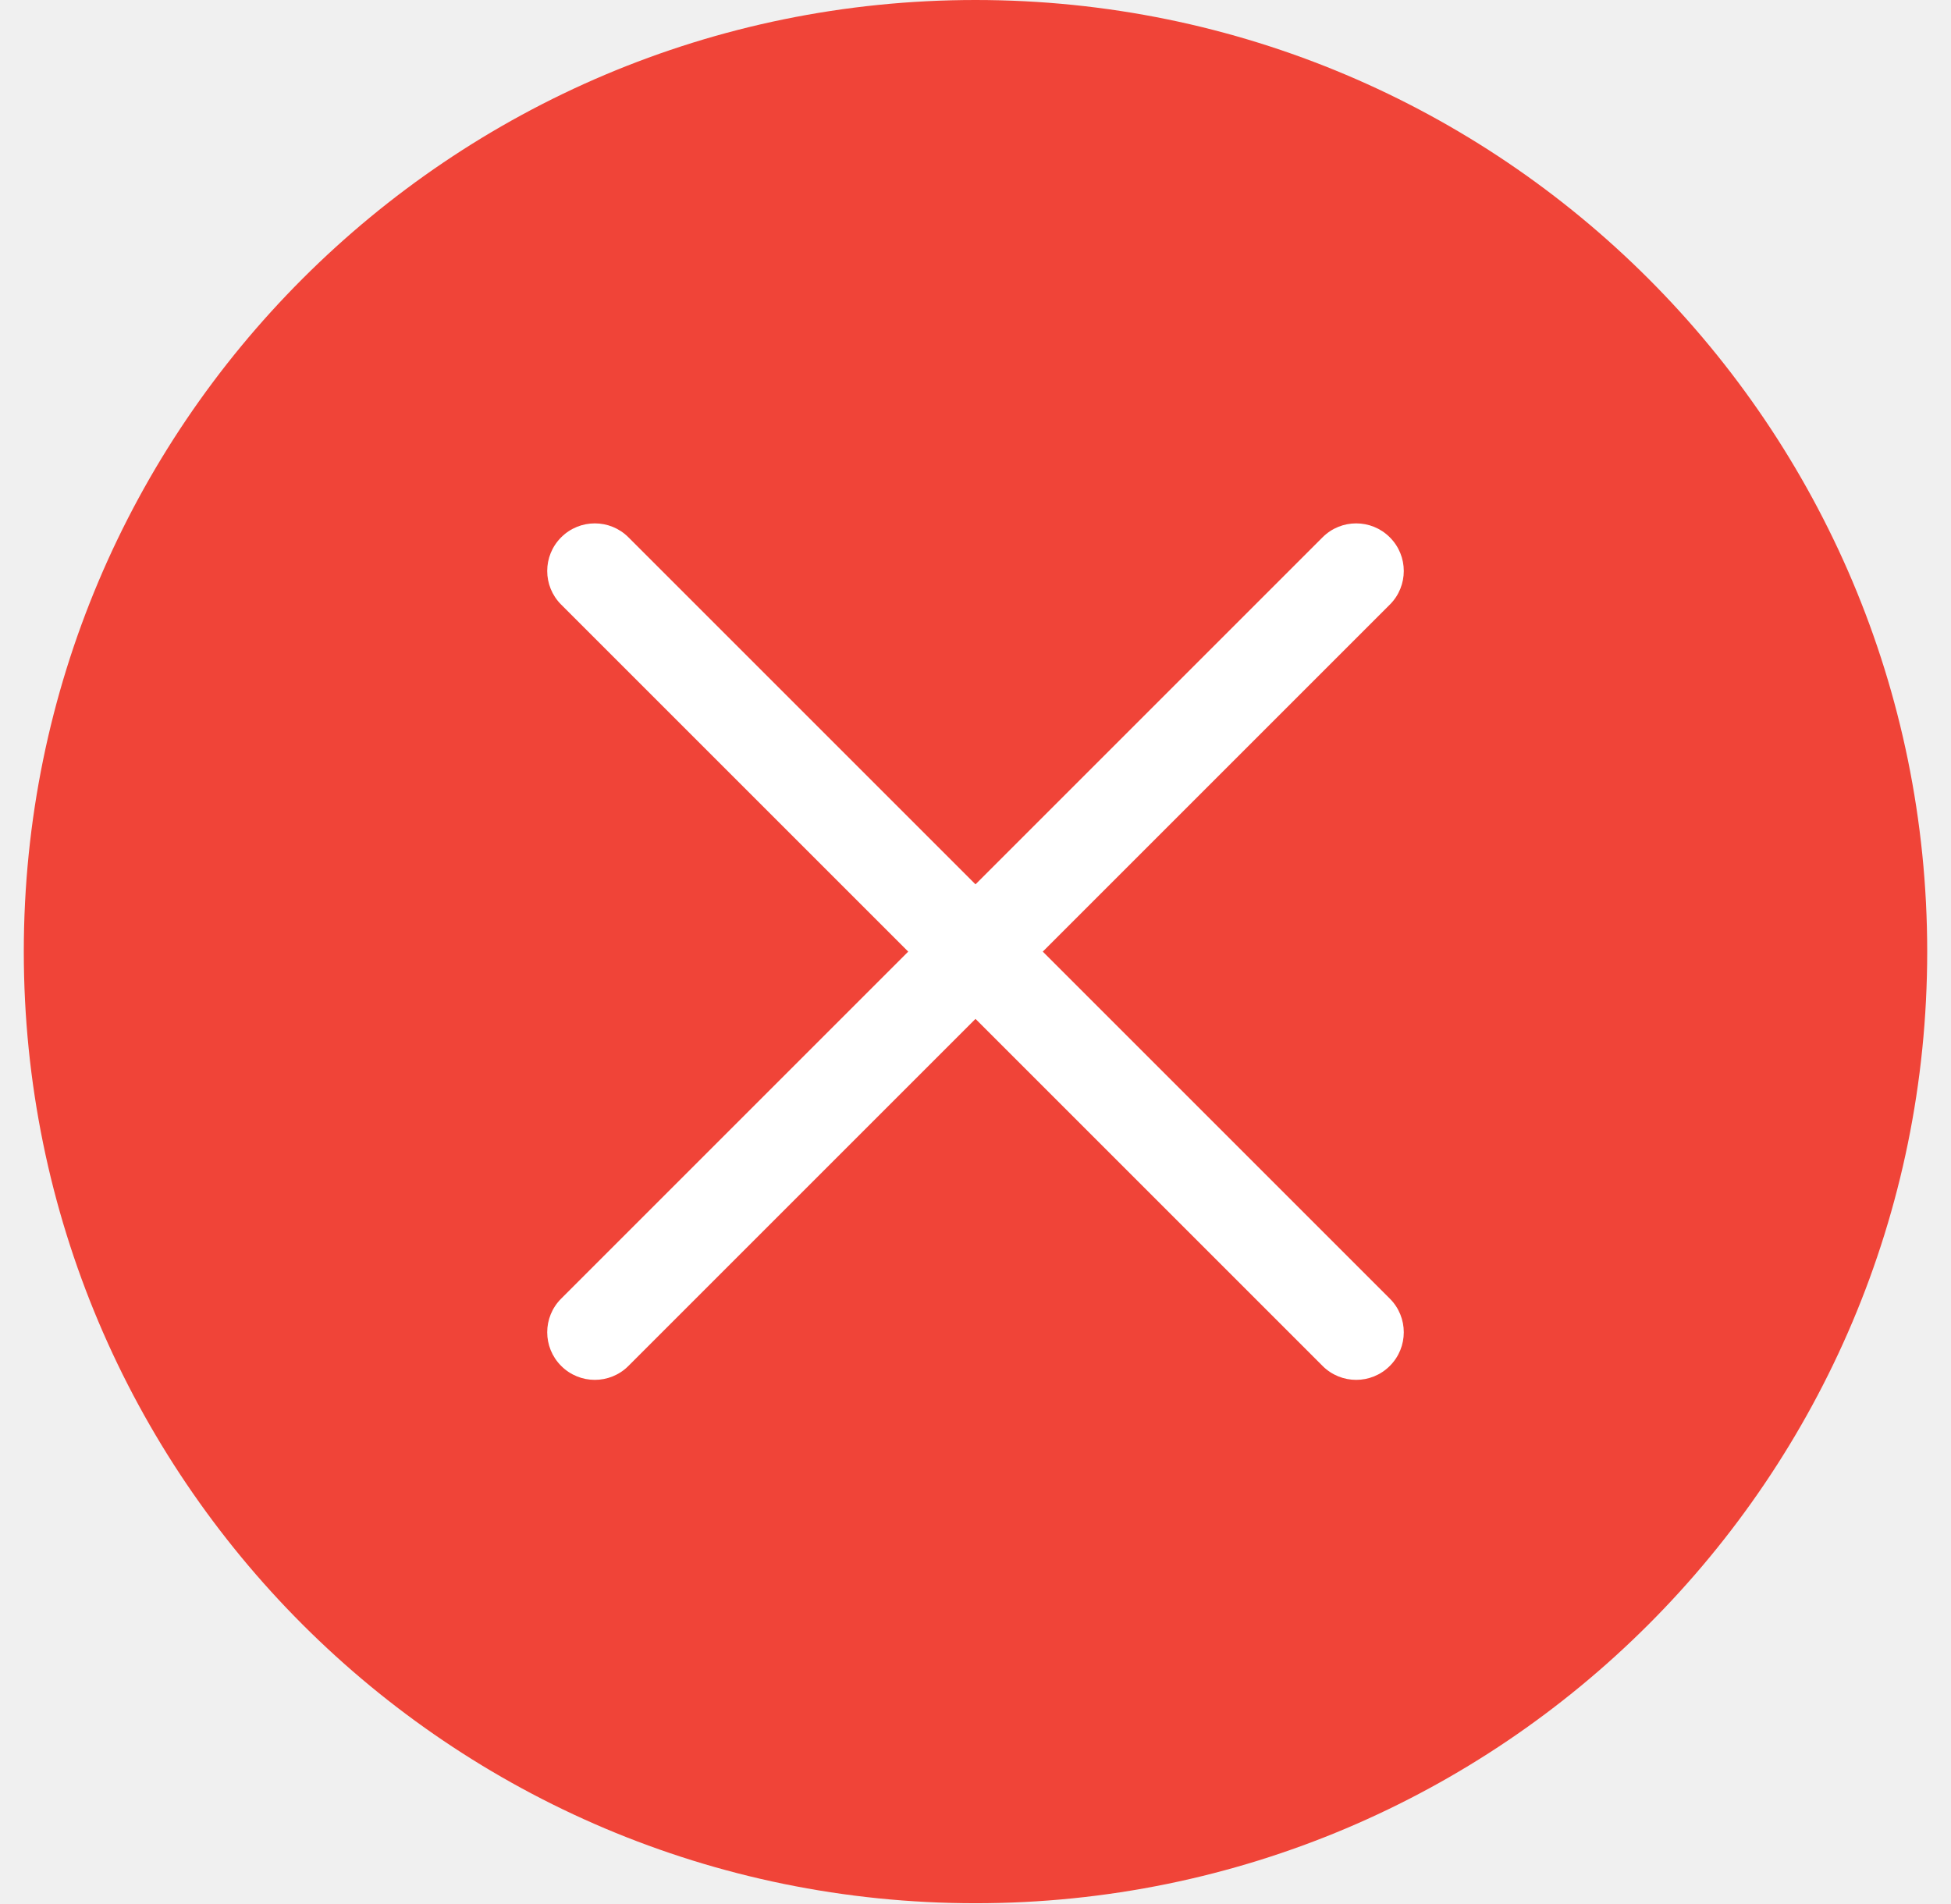
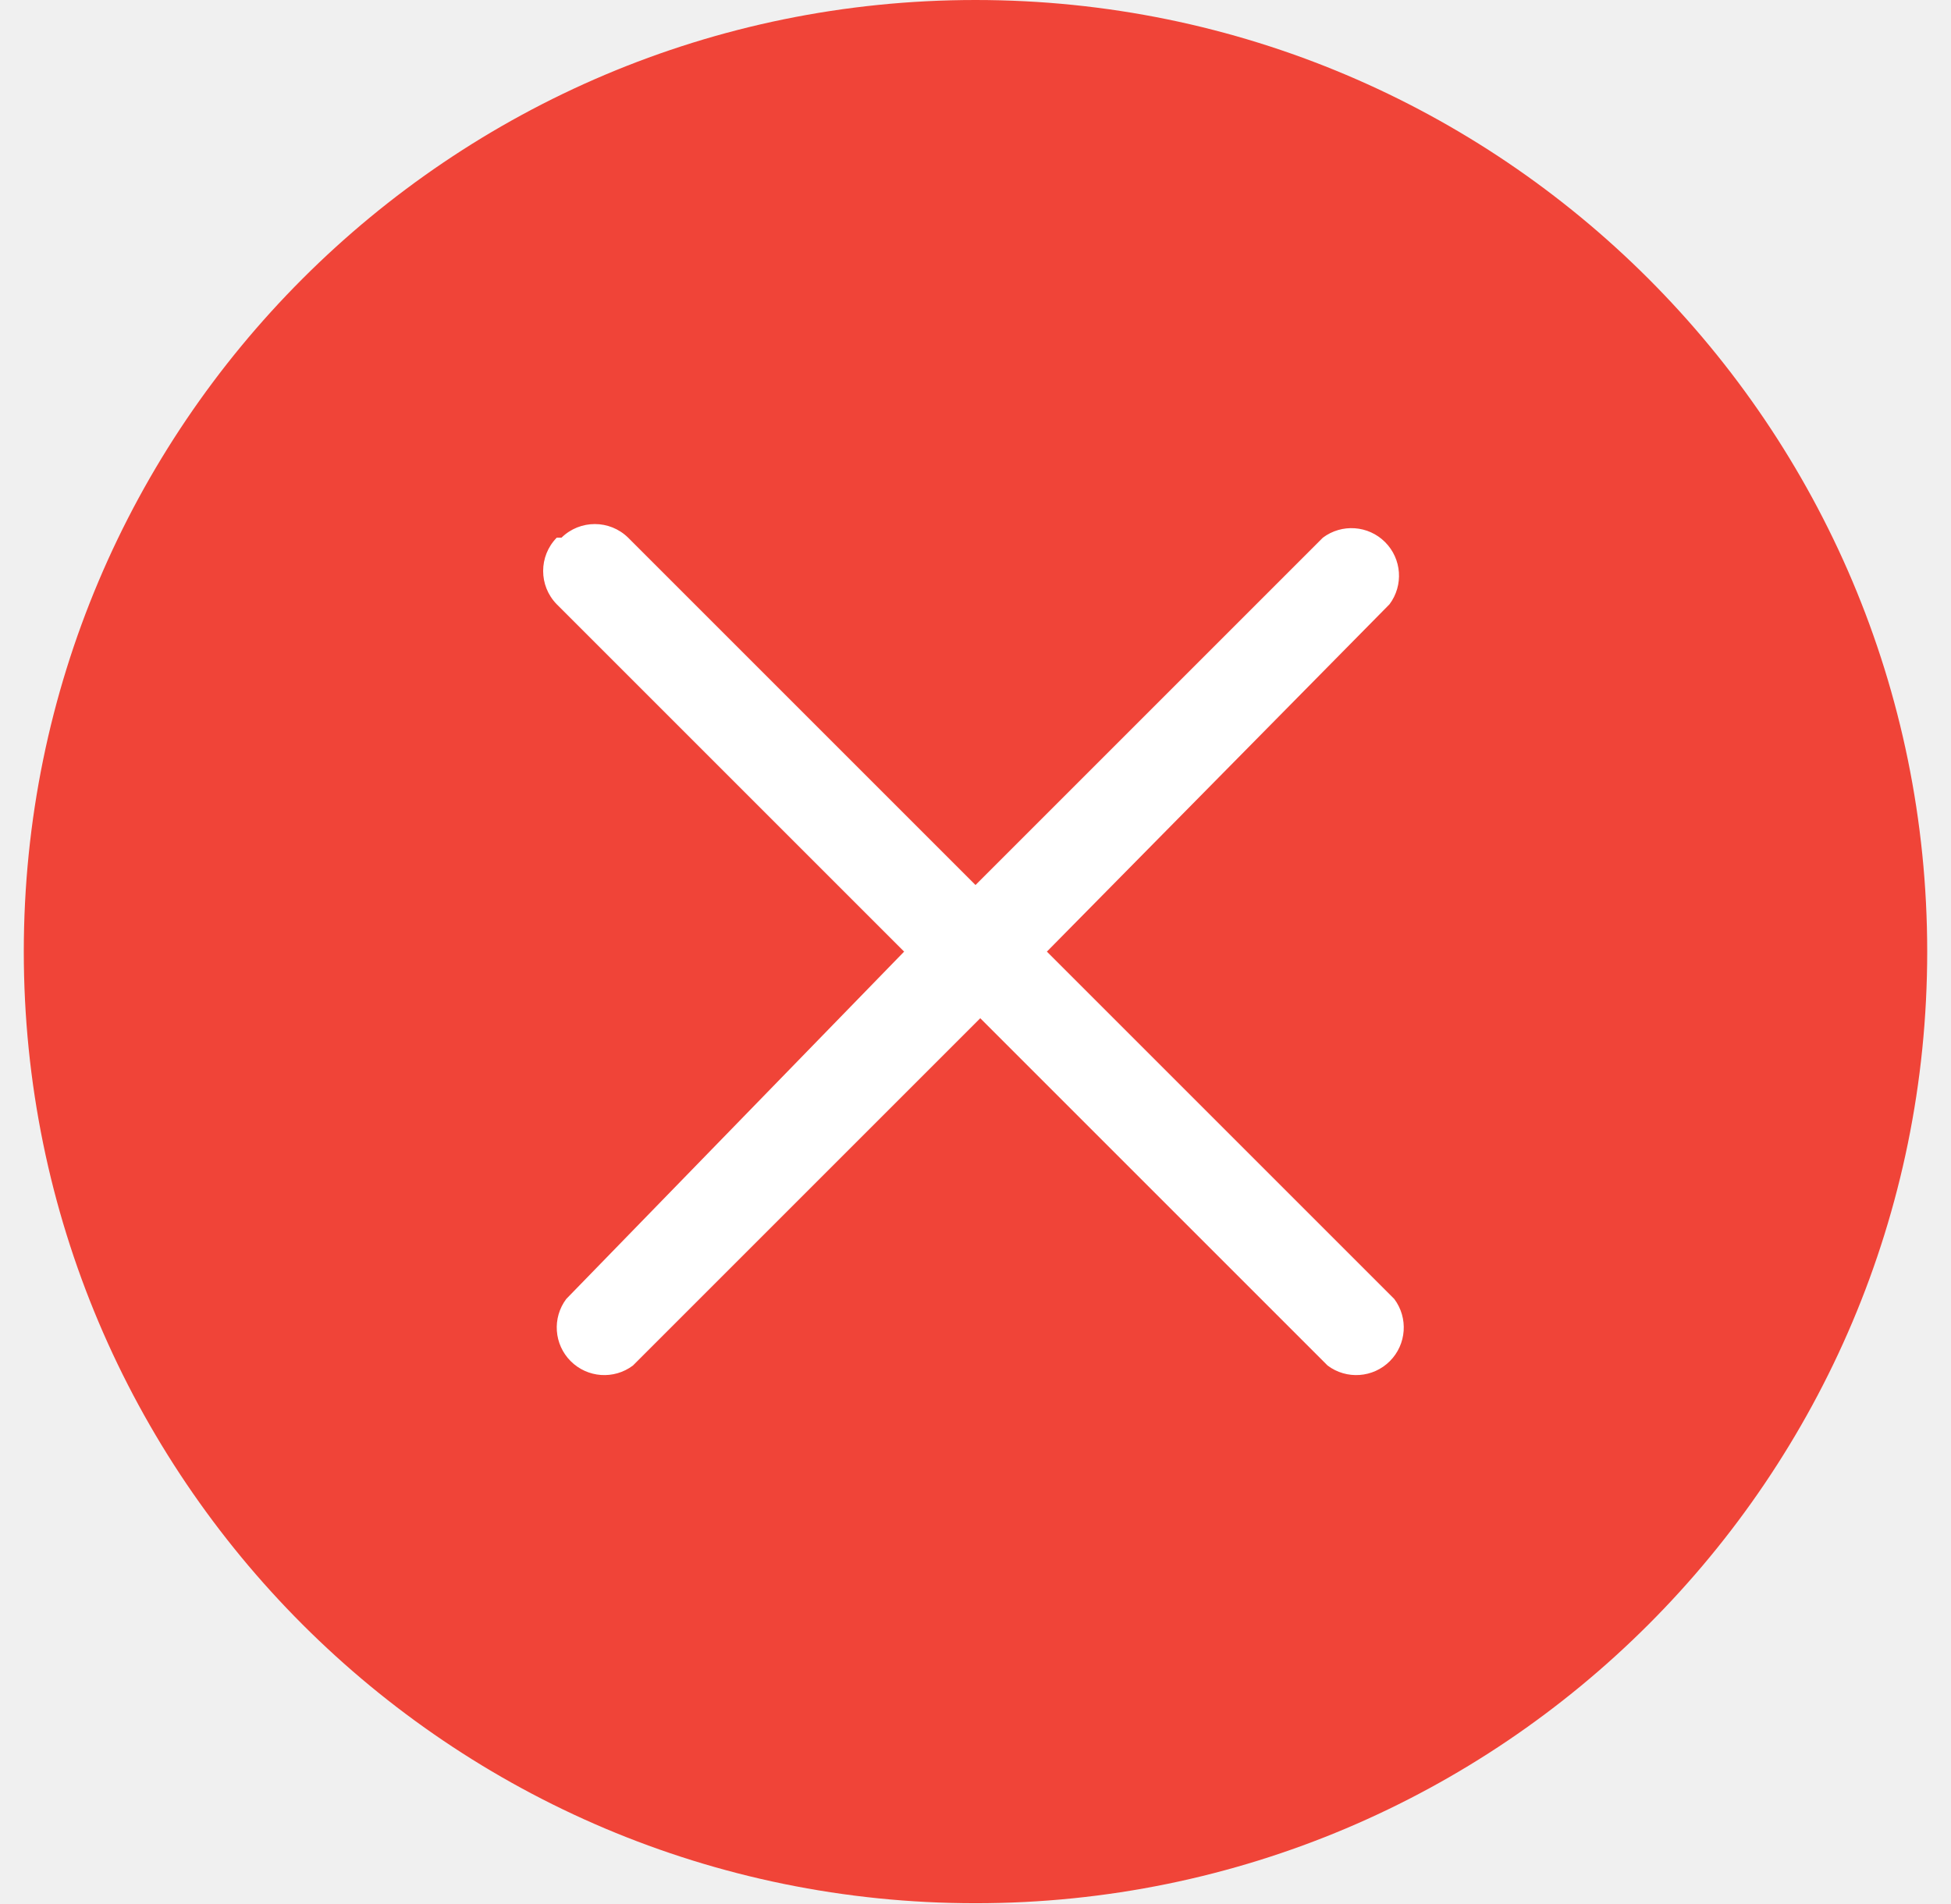
- <svg xmlns="http://www.w3.org/2000/svg" width="41" height="40" viewBox="0 0 41 40" fill="none">
+ <svg xmlns="http://www.w3.org/2000/svg" width="41" height="40" fill="none">
  <circle cx="20.5" cy="20" r="20" fill="#F04438" />
-   <path fill-rule="evenodd" clip-rule="evenodd" d="M11.793 11.293C12.183 10.902 12.817 10.902 13.207 11.293L20.5 18.586L27.793 11.293C28.183 10.902 28.817 10.902 29.207 11.293C29.598 11.683 29.598 12.317 29.207 12.707L21.914 20L29.207 27.293C29.598 27.683 29.598 28.317 29.207 28.707C28.817 29.098 28.183 29.098 27.793 28.707L20.5 21.414L13.207 28.707C12.817 29.098 12.183 29.098 11.793 28.707C11.402 28.317 11.402 27.683 11.793 27.293L19.086 20L11.793 12.707C11.402 12.317 11.402 11.683 11.793 11.293Z" fill="white" />
+   <path fill="#fff" fill-rule="evenodd" d="M11.8 11.3a1 1 0 0 1 1.4 0l7.3 7.3 7.3-7.3a1 1 0 0 1 1.4 1.4L22 20l7.3 7.3a1 1 0 0 1-1.4 1.4l-7.3-7.3-7.3 7.3a1 1 0 0 1-1.4-1.4L19 20l-7.3-7.3a1 1 0 0 1 0-1.4Z" clip-rule="evenodd" />
</svg>
